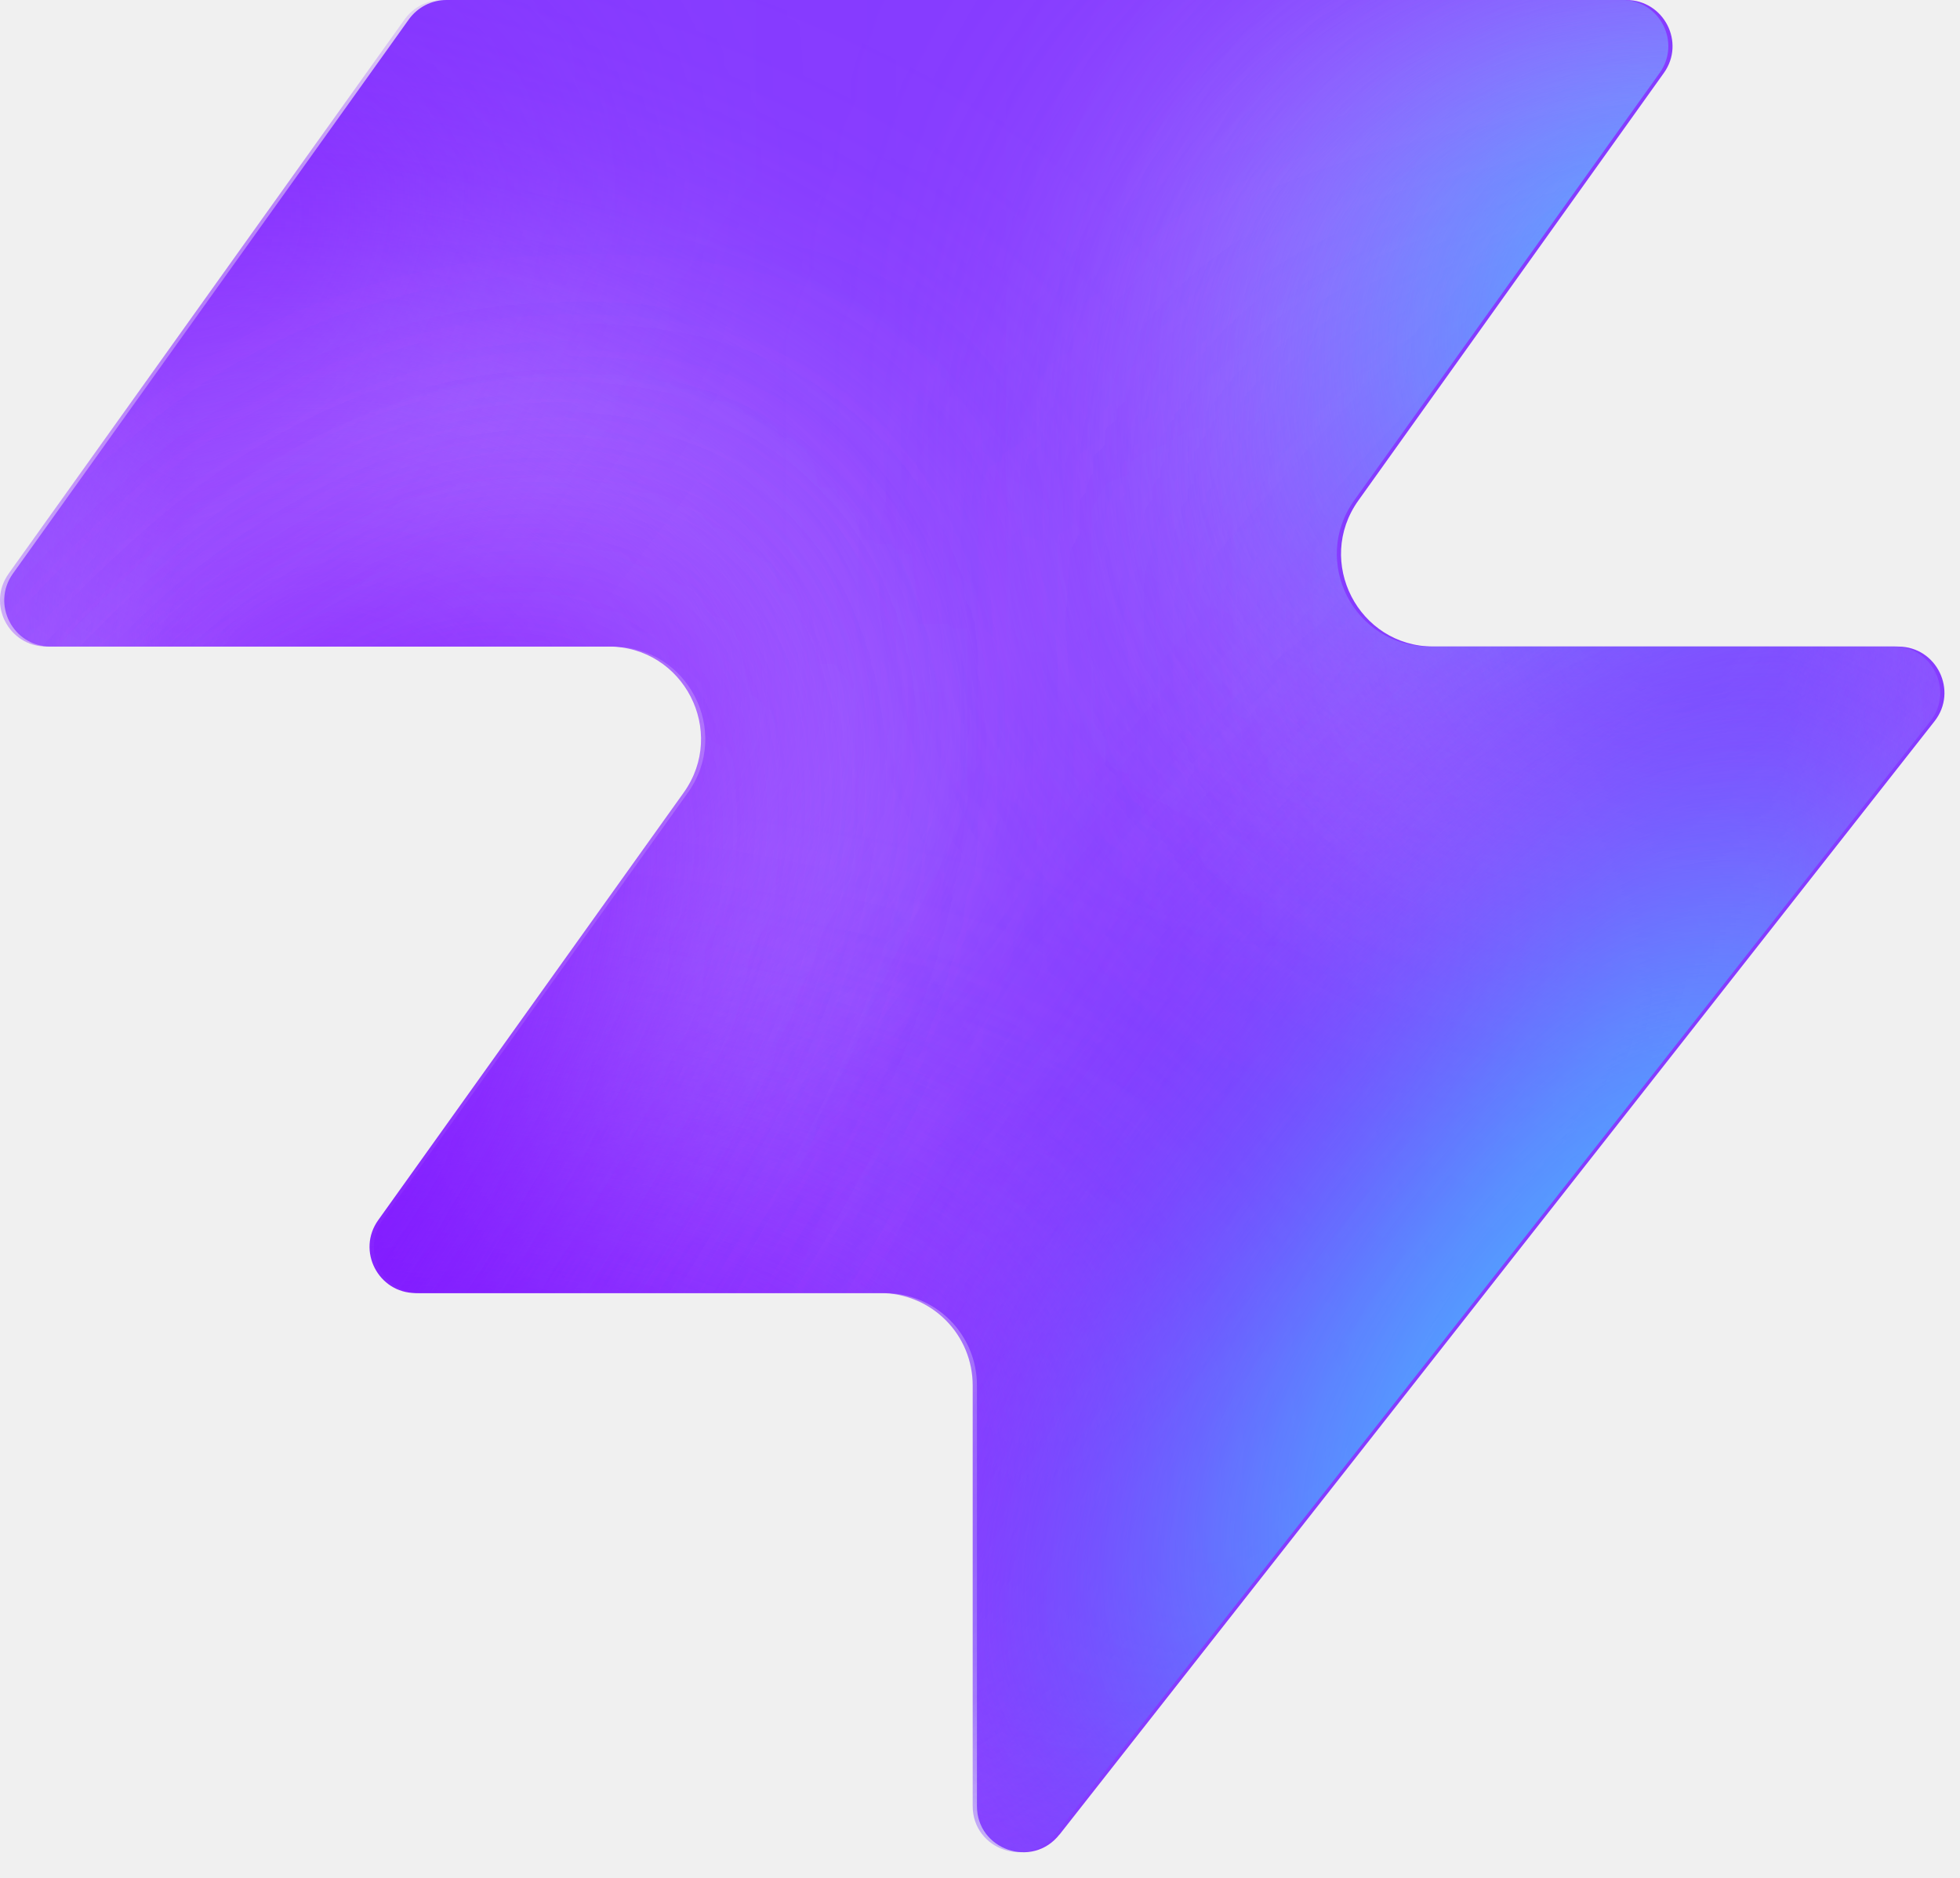
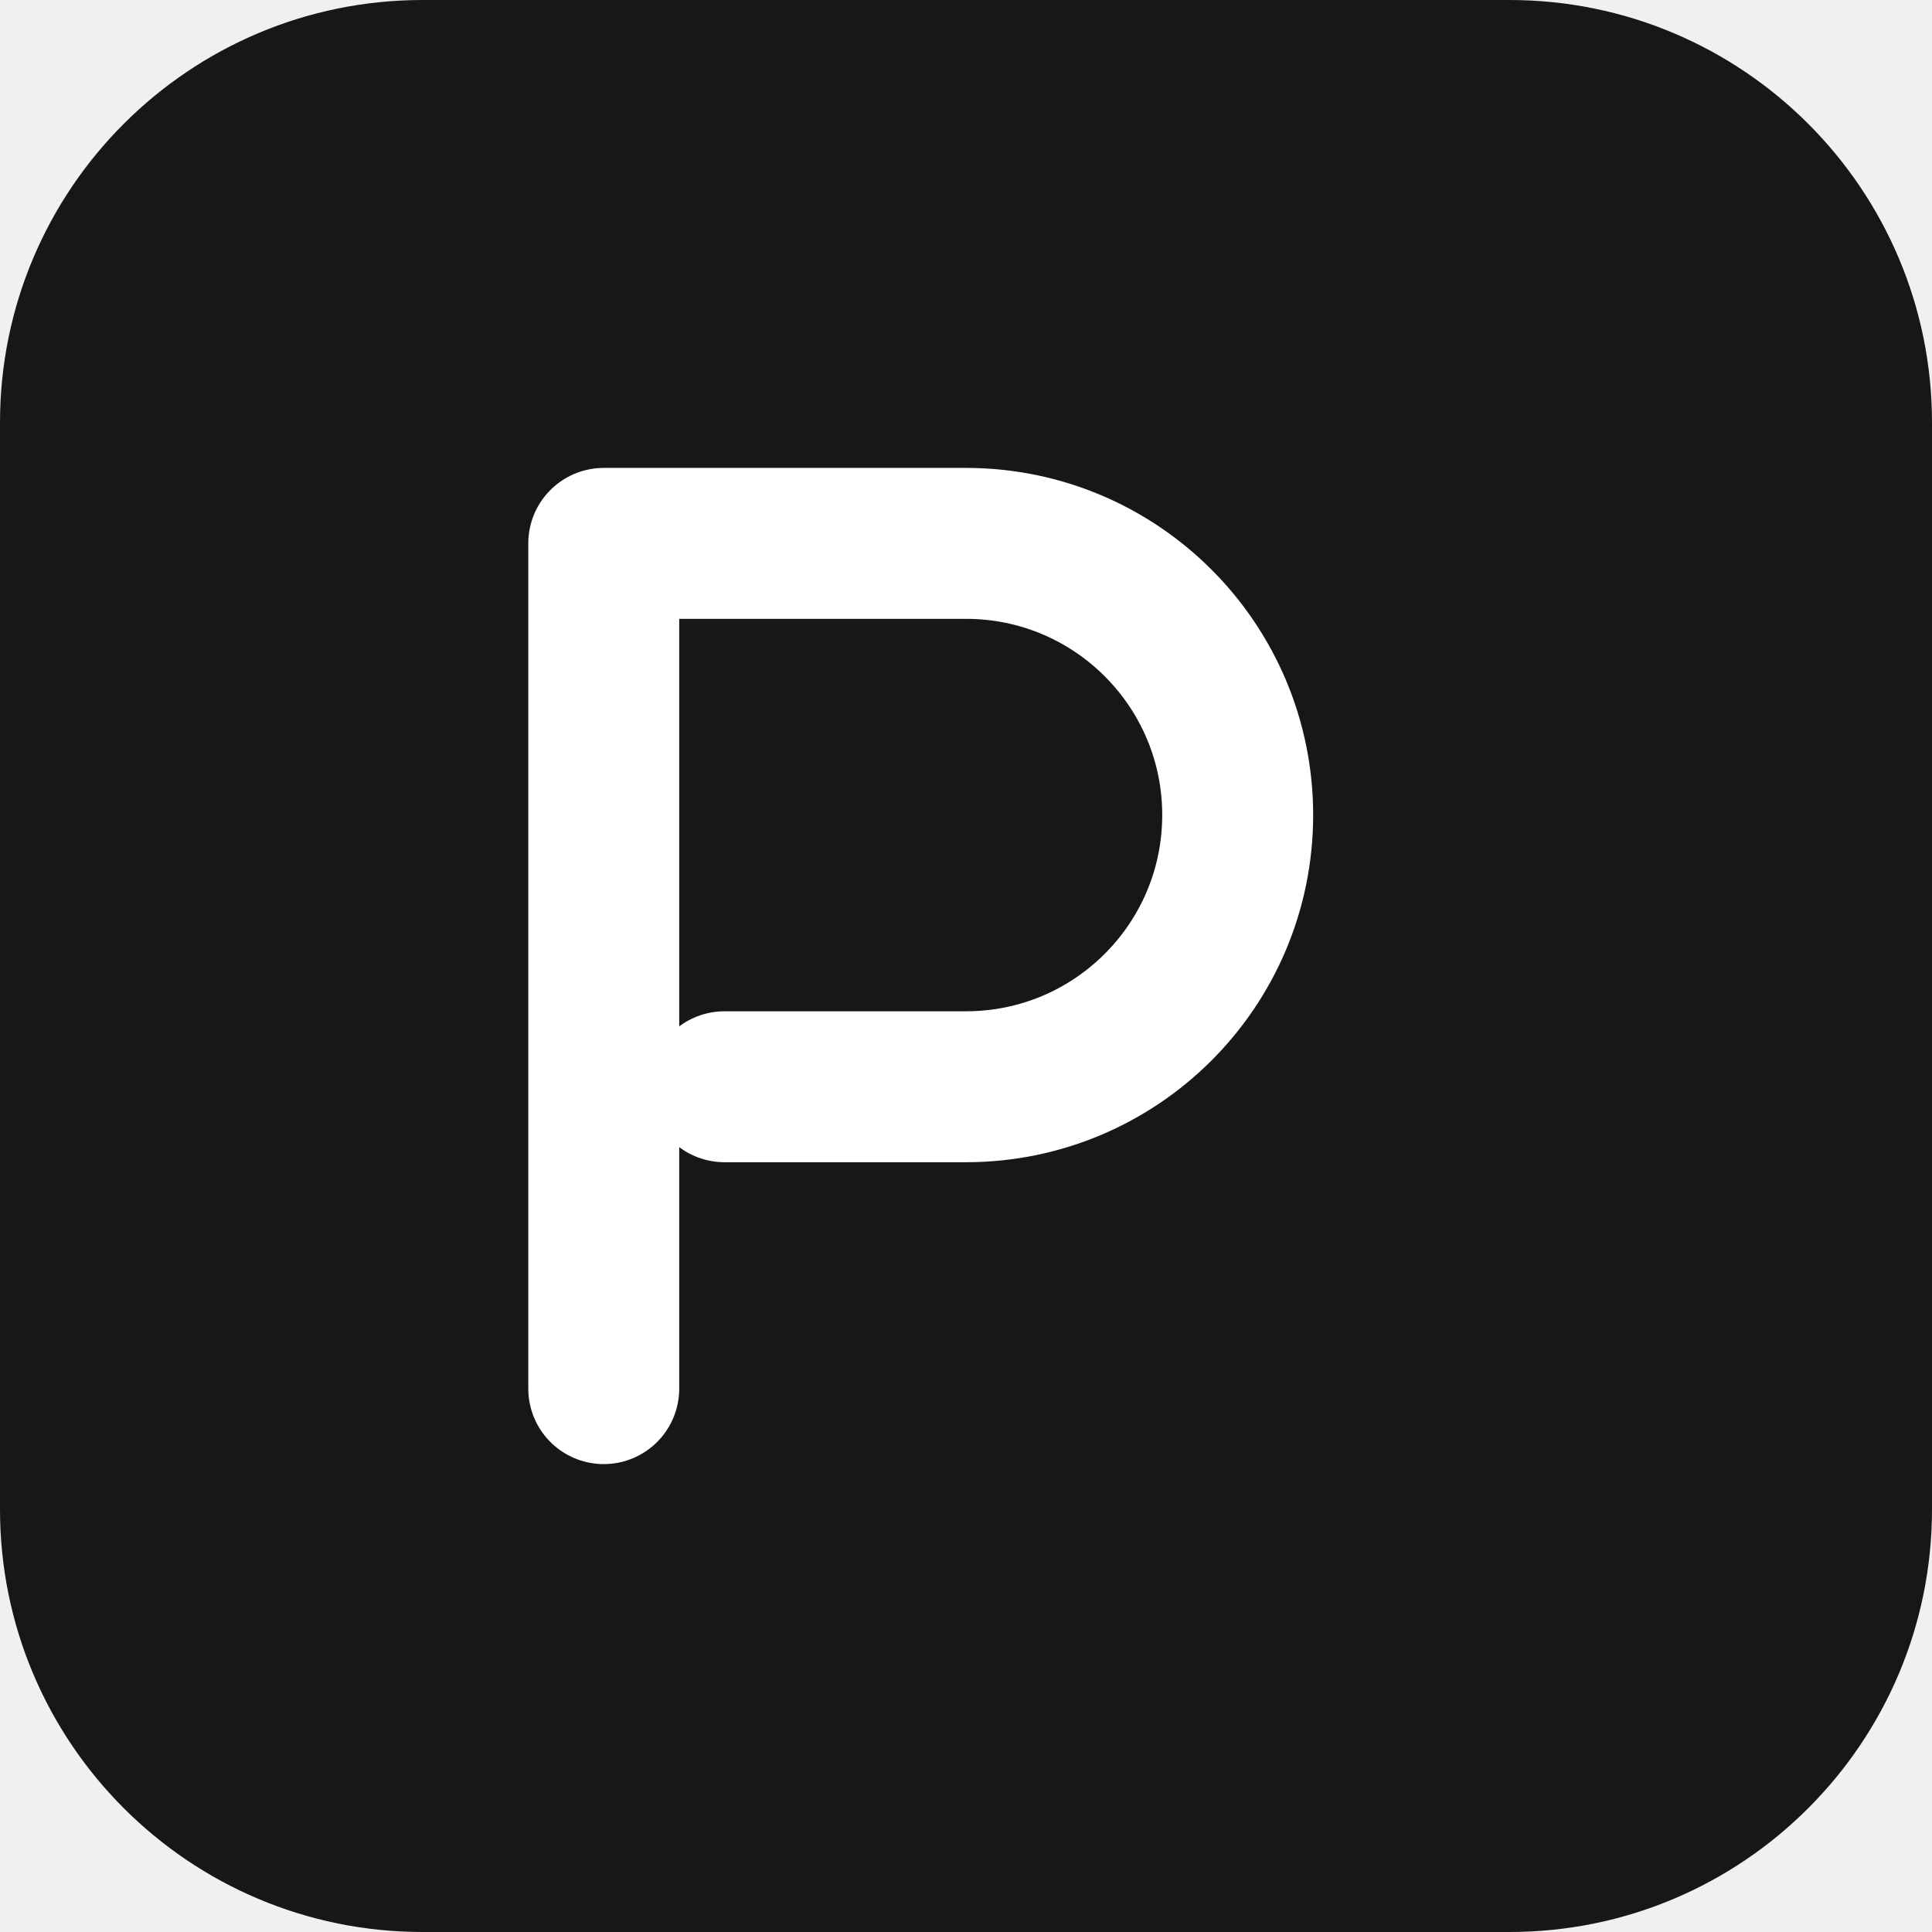
- <svg xmlns="http://www.w3.org/2000/svg" width="48" height="46" fill="none" viewBox="0 0 48 46">
-   <path fill="#863bff" d="M25.946 44.938c-.664.845-2.021.375-2.021-.698V33.937a2.26 2.26 0 0 0-2.262-2.262H10.287c-.92 0-1.456-1.04-.92-1.788l7.48-10.471c1.07-1.497 0-3.578-1.842-3.578H1.237c-.92 0-1.456-1.04-.92-1.788L10.013.474c.214-.297.556-.474.92-.474h28.894c.92 0 1.456 1.04.92 1.788l-7.48 10.471c-1.07 1.498 0 3.579 1.842 3.579h11.377c.943 0 1.473 1.088.89 1.83L25.947 44.94z" style="fill:#863bff;fill:color(display-p3 .525 .23 1);fill-opacity:1" />
-   <mask id="a" width="48" height="46" x="0" y="0" maskUnits="userSpaceOnUse" style="mask-type:alpha">
-     <path fill="#000" d="M25.842 44.938c-.664.844-2.021.375-2.021-.698V33.937a2.26 2.26 0 0 0-2.262-2.262H10.183c-.92 0-1.456-1.04-.92-1.788l7.48-10.471c1.07-1.498 0-3.579-1.842-3.579H1.133c-.92 0-1.456-1.04-.92-1.787L9.91.473c.214-.297.556-.474.92-.474h28.894c.92 0 1.456 1.04.92 1.788l-7.48 10.471c-1.07 1.498 0 3.578 1.842 3.578h11.377c.943 0 1.473 1.088.89 1.832L25.843 44.94z" style="fill:#000;fill-opacity:1" />
-   </mask>
-   <g mask="url(#a)">
-     <g filter="url(#b)">
-       <ellipse cx="5.508" cy="14.704" fill="#ede6ff" rx="5.508" ry="14.704" style="fill:#ede6ff;fill:color(display-p3 .927 .903 1);fill-opacity:1" transform="matrix(.00324 1 1 -.00324 -4.47 31.516)" />
-     </g>
-     <g filter="url(#c)">
-       <ellipse cx="10.399" cy="29.851" fill="#ede6ff" rx="10.399" ry="29.851" style="fill:#ede6ff;fill:color(display-p3 .927 .903 1);fill-opacity:1" transform="matrix(.00324 1 1 -.00324 -39.328 7.883)" />
-     </g>
-     <g filter="url(#d)">
-       <ellipse cx="5.508" cy="30.487" fill="#7e14ff" rx="5.508" ry="30.487" style="fill:#7e14ff;fill:color(display-p3 .492 .077 1);fill-opacity:1" transform="rotate(89.814 -25.913 -14.639)scale(1 -1)" />
-     </g>
-     <g filter="url(#e)">
-       <ellipse cx="5.508" cy="30.599" fill="#7e14ff" rx="5.508" ry="30.599" style="fill:#7e14ff;fill:color(display-p3 .492 .077 1);fill-opacity:1" transform="rotate(89.814 -32.644 -3.334)scale(1 -1)" />
-     </g>
-     <g filter="url(#f)">
-       <ellipse cx="5.508" cy="30.599" fill="#7e14ff" rx="5.508" ry="30.599" style="fill:#7e14ff;fill:color(display-p3 .492 .077 1);fill-opacity:1" transform="matrix(.00324 1 1 -.00324 -34.34 30.47)" />
-     </g>
-     <g filter="url(#g)">
-       <ellipse cx="14.072" cy="22.078" fill="#ede6ff" rx="14.072" ry="22.078" style="fill:#ede6ff;fill:color(display-p3 .927 .903 1);fill-opacity:1" transform="rotate(93.35 24.506 48.493)scale(-1 1)" />
-     </g>
-     <g filter="url(#h)">
-       <ellipse cx="3.47" cy="21.501" fill="#7e14ff" rx="3.47" ry="21.501" style="fill:#7e14ff;fill:color(display-p3 .492 .077 1);fill-opacity:1" transform="rotate(89.009 28.708 47.59)scale(-1 1)" />
-     </g>
-     <g filter="url(#i)">
-       <ellipse cx="3.47" cy="21.501" fill="#7e14ff" rx="3.47" ry="21.501" style="fill:#7e14ff;fill:color(display-p3 .492 .077 1);fill-opacity:1" transform="rotate(89.009 28.708 47.59)scale(-1 1)" />
-     </g>
-     <g filter="url(#j)">
-       <ellipse cx=".387" cy="8.972" fill="#7e14ff" rx="4.407" ry="29.108" style="fill:#7e14ff;fill:color(display-p3 .492 .077 1);fill-opacity:1" transform="rotate(39.51 .387 8.972)" />
-     </g>
-     <g filter="url(#k)">
-       <ellipse cx="47.523" cy="-6.092" fill="#7e14ff" rx="4.407" ry="29.108" style="fill:#7e14ff;fill:color(display-p3 .492 .077 1);fill-opacity:1" transform="rotate(37.892 47.523 -6.092)" />
-     </g>
-     <g filter="url(#l)">
-       <ellipse cx="41.412" cy="6.333" fill="#47bfff" rx="5.971" ry="9.665" style="fill:#47bfff;fill:color(display-p3 .28 .748 1);fill-opacity:1" transform="rotate(37.892 41.412 6.333)" />
-     </g>
-     <g filter="url(#m)">
-       <ellipse cx="-1.879" cy="38.332" fill="#7e14ff" rx="4.407" ry="29.108" style="fill:#7e14ff;fill:color(display-p3 .492 .077 1);fill-opacity:1" transform="rotate(37.892 -1.88 38.332)" />
-     </g>
-     <g filter="url(#n)">
-       <ellipse cx="-1.879" cy="38.332" fill="#7e14ff" rx="4.407" ry="29.108" style="fill:#7e14ff;fill:color(display-p3 .492 .077 1);fill-opacity:1" transform="rotate(37.892 -1.88 38.332)" />
-     </g>
-     <g filter="url(#o)">
-       <ellipse cx="35.651" cy="29.907" fill="#7e14ff" rx="4.407" ry="29.108" style="fill:#7e14ff;fill:color(display-p3 .492 .077 1);fill-opacity:1" transform="rotate(37.892 35.651 29.907)" />
-     </g>
-     <g filter="url(#p)">
-       <ellipse cx="38.418" cy="32.4" fill="#47bfff" rx="5.971" ry="15.297" style="fill:#47bfff;fill:color(display-p3 .28 .748 1);fill-opacity:1" transform="rotate(37.892 38.418 32.4)" />
-     </g>
-   </g>
-   <defs>
-     <filter id="b" width="60.045" height="41.654" x="-19.77" y="16.149" color-interpolation-filters="sRGB" filterUnits="userSpaceOnUse">
-       <feFlood flood-opacity="0" result="BackgroundImageFix" />
-       <feBlend in="SourceGraphic" in2="BackgroundImageFix" result="shape" />
-       <feGaussianBlur result="effect1_foregroundBlur_2002_17158" stdDeviation="7.659" />
-     </filter>
-     <filter id="c" width="90.34" height="51.437" x="-54.613" y="-7.533" color-interpolation-filters="sRGB" filterUnits="userSpaceOnUse">
-       <feFlood flood-opacity="0" result="BackgroundImageFix" />
-       <feBlend in="SourceGraphic" in2="BackgroundImageFix" result="shape" />
-       <feGaussianBlur result="effect1_foregroundBlur_2002_17158" stdDeviation="7.659" />
-     </filter>
-     <filter id="d" width="79.355" height="29.4" x="-49.64" y="2.03" color-interpolation-filters="sRGB" filterUnits="userSpaceOnUse">
-       <feFlood flood-opacity="0" result="BackgroundImageFix" />
-       <feBlend in="SourceGraphic" in2="BackgroundImageFix" result="shape" />
-       <feGaussianBlur result="effect1_foregroundBlur_2002_17158" stdDeviation="4.596" />
-     </filter>
-     <filter id="e" width="79.579" height="29.4" x="-45.045" y="20.029" color-interpolation-filters="sRGB" filterUnits="userSpaceOnUse">
-       <feFlood flood-opacity="0" result="BackgroundImageFix" />
-       <feBlend in="SourceGraphic" in2="BackgroundImageFix" result="shape" />
-       <feGaussianBlur result="effect1_foregroundBlur_2002_17158" stdDeviation="4.596" />
-     </filter>
-     <filter id="f" width="79.579" height="29.4" x="-43.513" y="21.178" color-interpolation-filters="sRGB" filterUnits="userSpaceOnUse">
-       <feFlood flood-opacity="0" result="BackgroundImageFix" />
-       <feBlend in="SourceGraphic" in2="BackgroundImageFix" result="shape" />
-       <feGaussianBlur result="effect1_foregroundBlur_2002_17158" stdDeviation="4.596" />
-     </filter>
-     <filter id="g" width="74.749" height="58.852" x="15.756" y="-17.901" color-interpolation-filters="sRGB" filterUnits="userSpaceOnUse">
-       <feFlood flood-opacity="0" result="BackgroundImageFix" />
-       <feBlend in="SourceGraphic" in2="BackgroundImageFix" result="shape" />
-       <feGaussianBlur result="effect1_foregroundBlur_2002_17158" stdDeviation="7.659" />
-     </filter>
-     <filter id="h" width="61.377" height="25.362" x="23.548" y="2.284" color-interpolation-filters="sRGB" filterUnits="userSpaceOnUse">
-       <feFlood flood-opacity="0" result="BackgroundImageFix" />
-       <feBlend in="SourceGraphic" in2="BackgroundImageFix" result="shape" />
-       <feGaussianBlur result="effect1_foregroundBlur_2002_17158" stdDeviation="4.596" />
-     </filter>
-     <filter id="i" width="61.377" height="25.362" x="23.548" y="2.284" color-interpolation-filters="sRGB" filterUnits="userSpaceOnUse">
-       <feFlood flood-opacity="0" result="BackgroundImageFix" />
-       <feBlend in="SourceGraphic" in2="BackgroundImageFix" result="shape" />
-       <feGaussianBlur result="effect1_foregroundBlur_2002_17158" stdDeviation="4.596" />
-     </filter>
-     <filter id="j" width="56.045" height="63.649" x="-27.636" y="-22.853" color-interpolation-filters="sRGB" filterUnits="userSpaceOnUse">
-       <feFlood flood-opacity="0" result="BackgroundImageFix" />
-       <feBlend in="SourceGraphic" in2="BackgroundImageFix" result="shape" />
-       <feGaussianBlur result="effect1_foregroundBlur_2002_17158" stdDeviation="4.596" />
-     </filter>
-     <filter id="k" width="54.814" height="64.646" x="20.116" y="-38.415" color-interpolation-filters="sRGB" filterUnits="userSpaceOnUse">
-       <feFlood flood-opacity="0" result="BackgroundImageFix" />
-       <feBlend in="SourceGraphic" in2="BackgroundImageFix" result="shape" />
-       <feGaussianBlur result="effect1_foregroundBlur_2002_17158" stdDeviation="4.596" />
-     </filter>
-     <filter id="l" width="33.541" height="35.313" x="24.641" y="-11.323" color-interpolation-filters="sRGB" filterUnits="userSpaceOnUse">
-       <feFlood flood-opacity="0" result="BackgroundImageFix" />
-       <feBlend in="SourceGraphic" in2="BackgroundImageFix" result="shape" />
-       <feGaussianBlur result="effect1_foregroundBlur_2002_17158" stdDeviation="4.596" />
-     </filter>
-     <filter id="m" width="54.814" height="64.646" x="-29.286" y="6.009" color-interpolation-filters="sRGB" filterUnits="userSpaceOnUse">
-       <feFlood flood-opacity="0" result="BackgroundImageFix" />
-       <feBlend in="SourceGraphic" in2="BackgroundImageFix" result="shape" />
-       <feGaussianBlur result="effect1_foregroundBlur_2002_17158" stdDeviation="4.596" />
-     </filter>
-     <filter id="n" width="54.814" height="64.646" x="-29.286" y="6.009" color-interpolation-filters="sRGB" filterUnits="userSpaceOnUse">
-       <feFlood flood-opacity="0" result="BackgroundImageFix" />
-       <feBlend in="SourceGraphic" in2="BackgroundImageFix" result="shape" />
-       <feGaussianBlur result="effect1_foregroundBlur_2002_17158" stdDeviation="4.596" />
-     </filter>
-     <filter id="o" width="54.814" height="64.646" x="8.244" y="-2.416" color-interpolation-filters="sRGB" filterUnits="userSpaceOnUse">
-       <feFlood flood-opacity="0" result="BackgroundImageFix" />
-       <feBlend in="SourceGraphic" in2="BackgroundImageFix" result="shape" />
-       <feGaussianBlur result="effect1_foregroundBlur_2002_17158" stdDeviation="4.596" />
-     </filter>
-     <filter id="p" width="39.409" height="43.623" x="18.713" y="10.588" color-interpolation-filters="sRGB" filterUnits="userSpaceOnUse">
-       <feFlood flood-opacity="0" result="BackgroundImageFix" />
-       <feBlend in="SourceGraphic" in2="BackgroundImageFix" result="shape" />
-       <feGaussianBlur result="effect1_foregroundBlur_2002_17158" stdDeviation="4.596" />
-     </filter>
-   </defs>
+ <svg xmlns="http://www.w3.org/2000/svg" viewBox="0 0 64 64">
+   <rect width="64" height="64" rx="14" fill="#171717" />
+   <path d="M20 46V18h12a9 9 0 0 1 0 18h-8" fill="none" stroke="#fff" stroke-width="5" stroke-linecap="round" stroke-linejoin="round" />
</svg>
